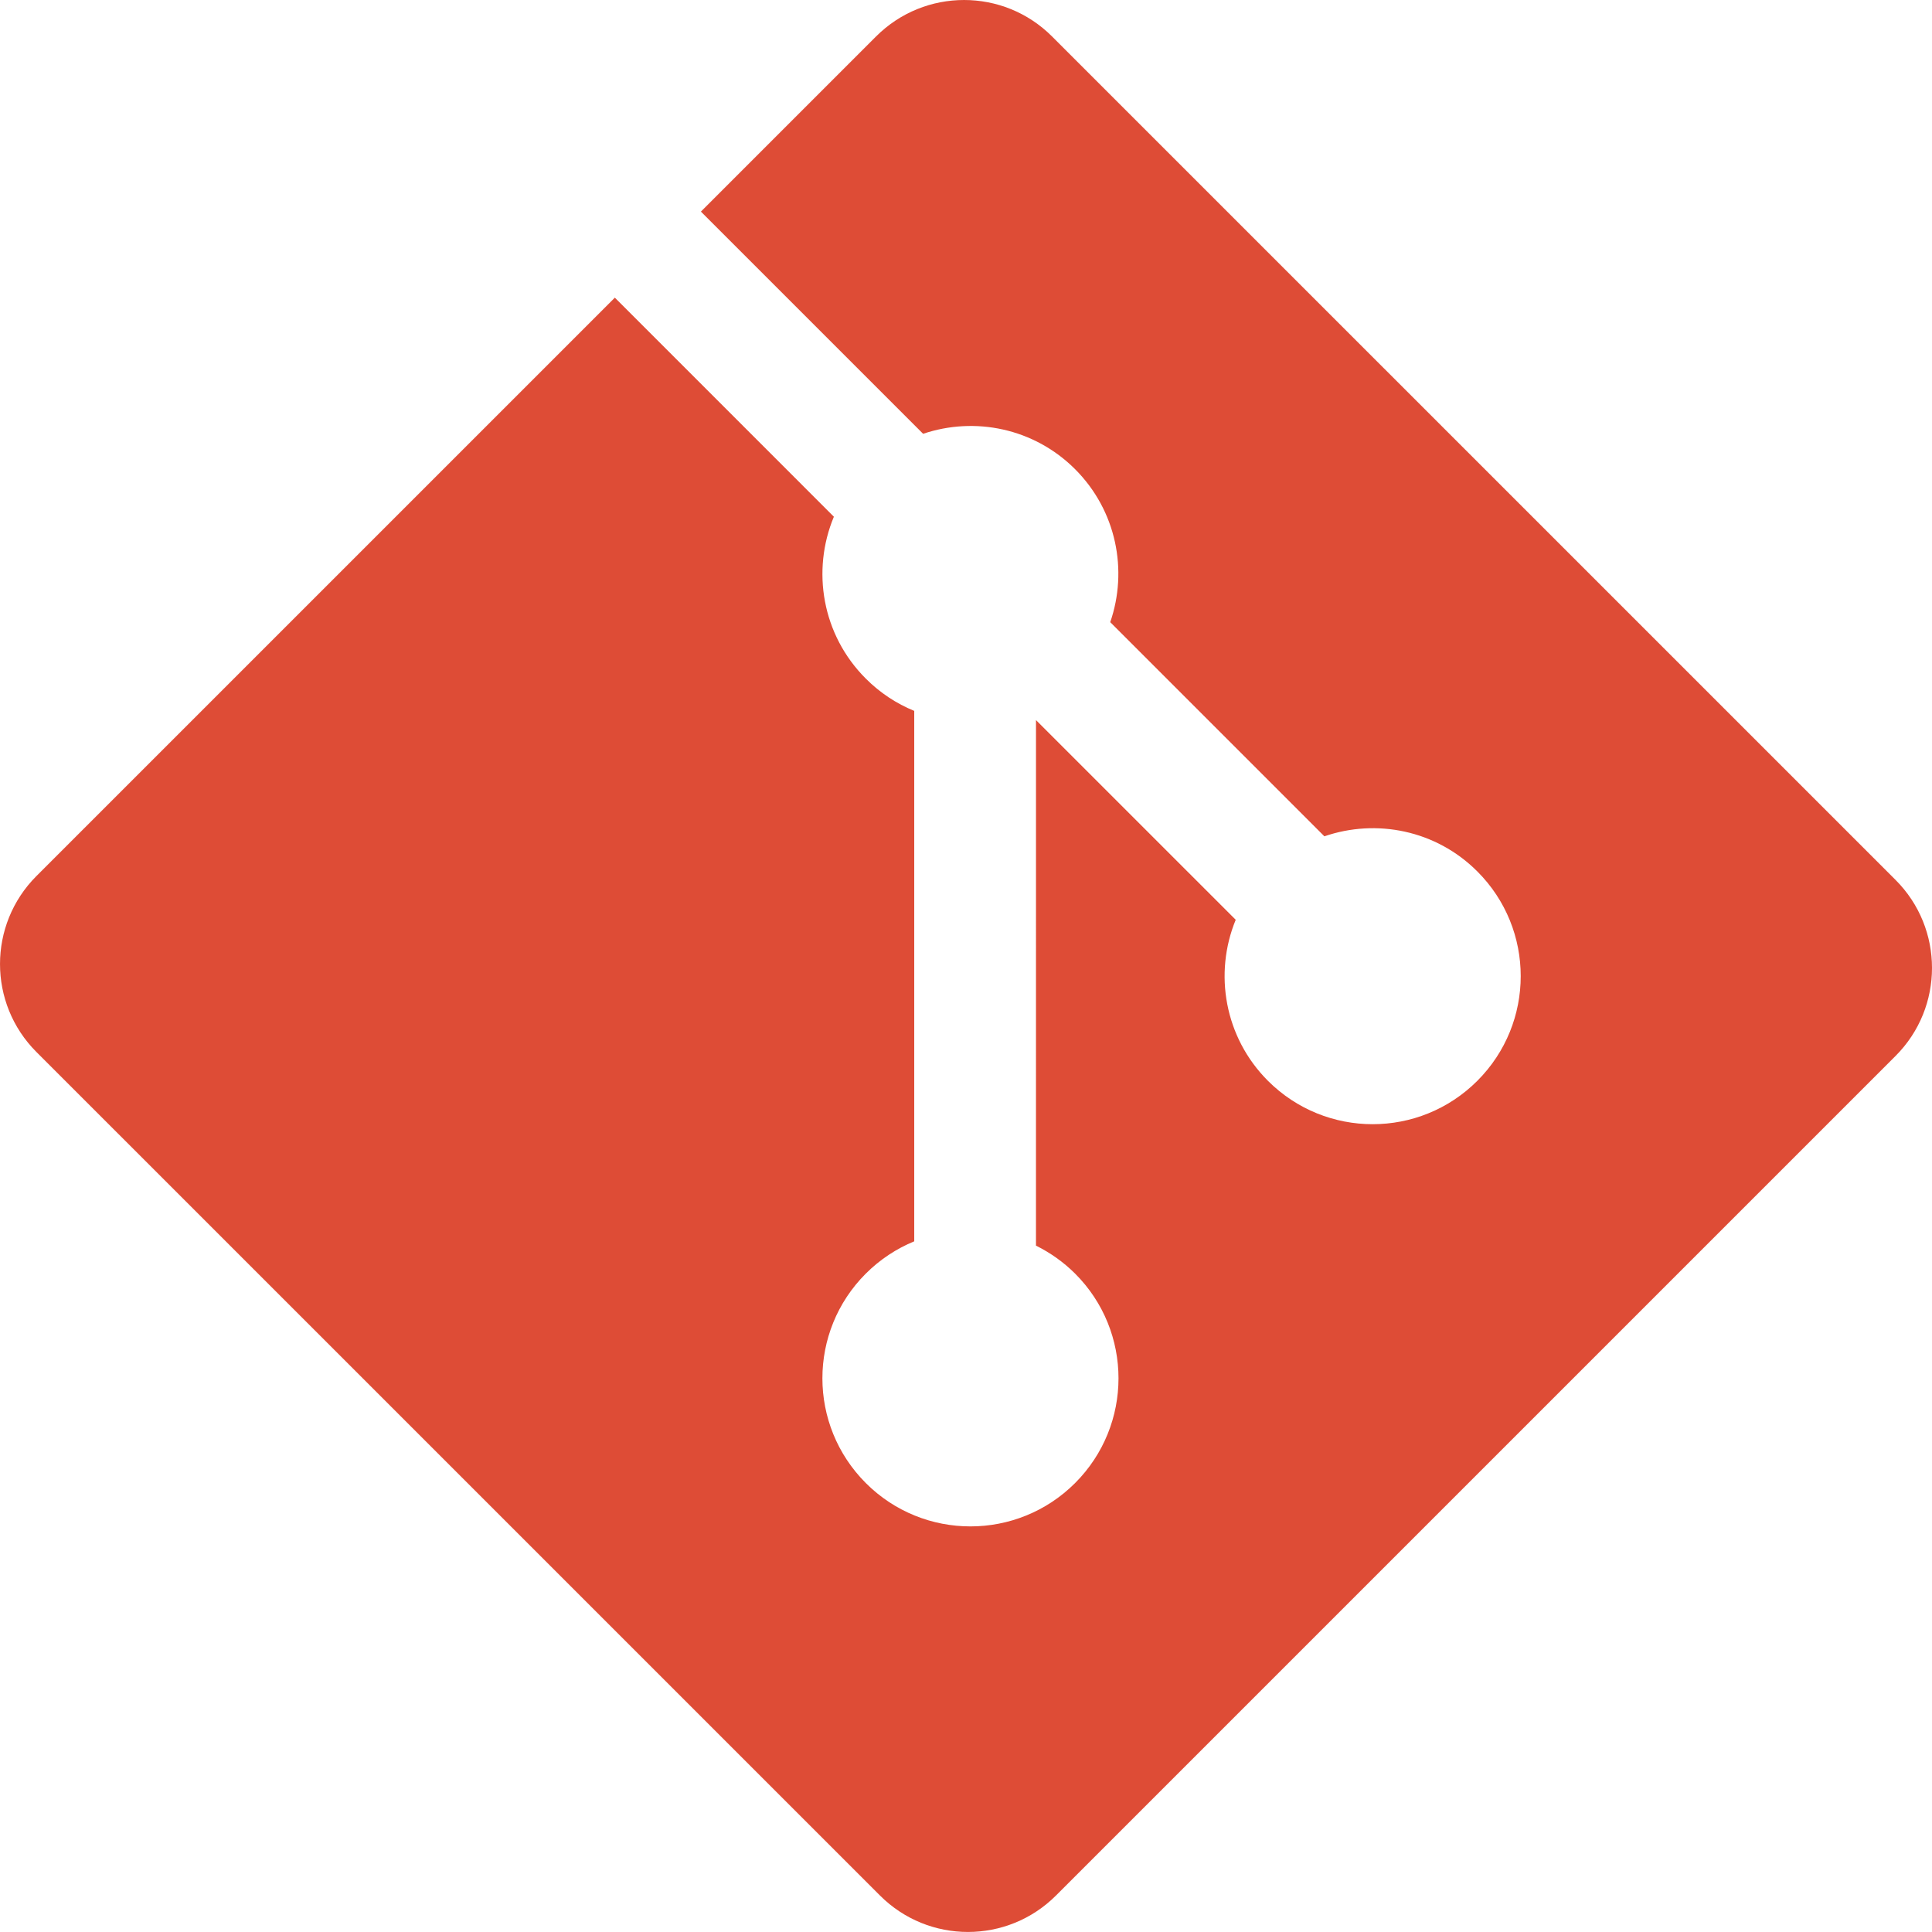
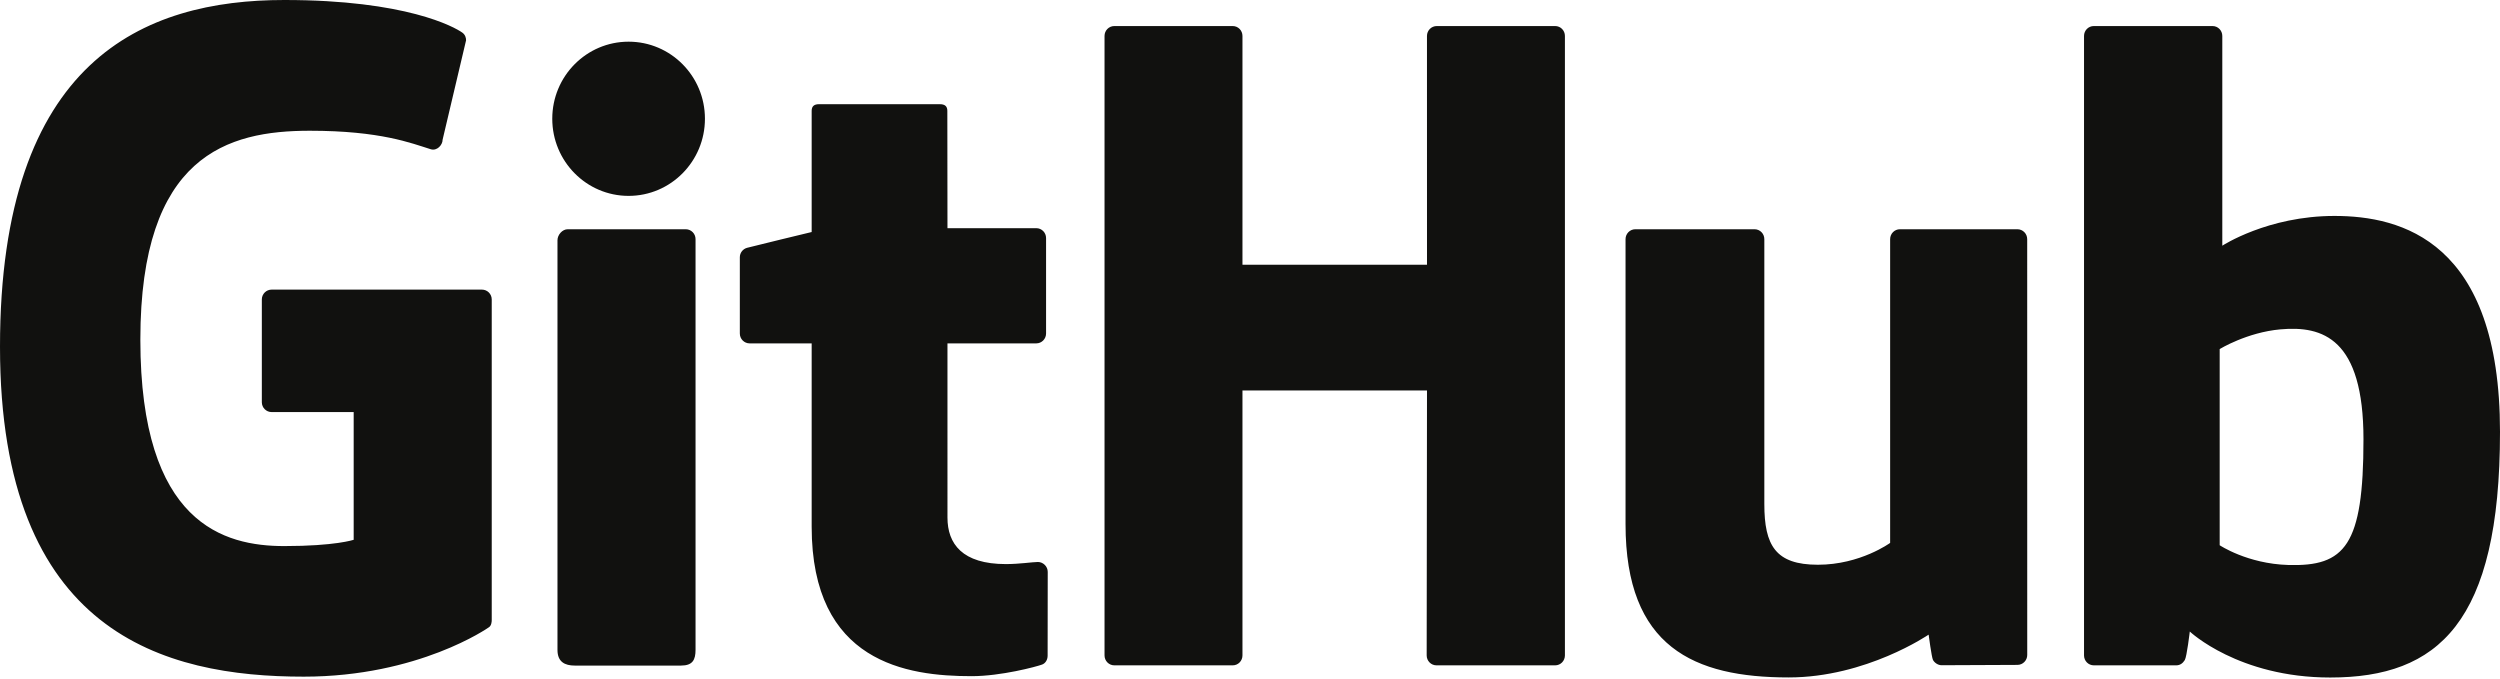
- <svg xmlns="http://www.w3.org/2000/svg" width="256px" height="256px" viewBox="0 0 256 256" version="1.1" preserveAspectRatio="xMidYMid">
+ <svg xmlns="http://www.w3.org/2000/svg" width="512px" height="139px" viewBox="0 0 512 139" version="1.1" preserveAspectRatio="xMidYMid">
  <g>
-     <path d="M251.172,116.594 L139.399,4.828 C132.966,-1.609 122.526,-1.609 116.085,4.828 L92.875,28.038 L122.318,57.481 C129.16,55.169 137.006,56.72 142.46,62.174 C147.941,67.663 149.48,75.576 147.112,82.44 L175.487,110.816 C182.352,108.451 190.273,109.981 195.756,115.473 C203.419,123.133 203.419,135.548 195.756,143.213 C188.091,150.879 175.675,150.879 168.007,143.213 C162.243,137.444 160.819,128.978 163.738,121.877 L137.275,95.415 L137.272,165.052 C139.14,165.979 140.904,167.212 142.46,168.763 C150.123,176.423 150.123,188.838 142.46,196.509 C134.795,204.171 122.374,204.171 114.72,196.509 C107.057,188.838 107.057,176.423 114.72,168.763 C116.613,166.872 118.804,165.443 121.141,164.482 L121.141,94.196 C118.804,93.241 116.616,91.819 114.72,89.915 C108.914,84.117 107.518,75.598 110.493,68.469 L81.471,39.442 L4.831,116.077 C-1.609,122.52 -1.609,132.961 4.831,139.399 L116.605,251.167 C123.04,257.605 133.478,257.605 139.921,251.167 L251.172,139.918 C257.61,133.478 257.61,123.031 251.172,116.594" fill="#DE4C36" />
+     <path d="M98.696,59.312 L55.635,59.312 C54.525,59.312 53.623,60.215 53.623,61.326 L53.623,82.379 C53.623,83.49 54.525,84.394 55.635,84.394 L72.434,84.394 L72.434,110.551 C72.434,110.551 68.662,111.837 58.234,111.837 C45.931,111.837 28.744,107.341 28.744,69.549 C28.744,31.749 46.641,26.776 63.442,26.776 C77.985,26.776 84.251,29.337 88.237,30.57 C89.49,30.954 90.649,29.707 90.649,28.595 L95.452,8.253 C95.452,7.734 95.276,7.107 94.683,6.682 C93.064,5.527 83.187,-1.42108547e-14 58.234,-1.42108547e-14 C29.487,-1.42108547e-14 0,12.23 0,71.023 C0,129.818 33.761,138.579 62.209,138.579 C85.765,138.579 100.054,128.513 100.054,128.513 C100.643,128.188 100.707,127.365 100.707,126.987 L100.707,61.326 C100.707,60.215 99.807,59.312 98.696,59.312 Z M320.495,7.359 C320.495,6.239 319.608,5.335 318.497,5.335 L294.251,5.335 C293.144,5.335 292.243,6.239 292.243,7.359 C292.243,7.365 292.249,54.215 292.249,54.215 L254.457,54.215 L254.457,7.359 C254.457,6.239 253.565,5.335 252.456,5.335 L228.211,5.335 C227.108,5.335 226.208,6.239 226.208,7.359 L226.208,134.231 C226.208,135.35 227.108,136.262 228.211,136.262 L252.456,136.262 C253.565,136.262 254.457,135.35 254.457,134.231 L254.457,79.964 L292.249,79.964 C292.249,79.964 292.183,134.227 292.183,134.231 C292.183,135.35 293.083,136.262 294.191,136.262 L318.495,136.262 C319.606,136.262 320.493,135.35 320.495,134.231 L320.495,7.359 Z M144.371,24.322 C144.371,15.591 137.371,8.536 128.736,8.536 C120.109,8.536 113.104,15.591 113.104,24.322 C113.104,33.042 120.109,40.117 128.736,40.117 C137.371,40.117 144.371,33.042 144.371,24.322 Z M142.447,107.534 L142.447,48.97 C142.447,47.858 141.55,46.949 140.441,46.949 L116.272,46.949 C115.163,46.949 114.171,48.093 114.171,49.205 L114.171,133.11 C114.171,135.576 115.708,136.309 117.697,136.309 L139.472,136.309 C141.861,136.309 142.447,135.136 142.447,133.07 L142.447,107.534 Z M413.162,46.949 L389.102,46.949 C387.998,46.949 387.1,47.858 387.1,48.977 L387.1,111.187 C387.1,111.187 380.988,115.659 372.312,115.659 C363.637,115.659 361.335,111.722 361.335,103.228 L361.335,48.977 C361.335,47.858 360.438,46.949 359.334,46.949 L334.915,46.949 C333.813,46.949 332.91,47.858 332.91,48.977 L332.91,107.336 C332.91,132.567 346.973,138.739 366.318,138.739 C382.187,138.739 394.983,129.972 394.983,129.972 C394.983,129.972 395.592,134.592 395.868,135.14 C396.144,135.687 396.862,136.238 397.638,136.238 L413.173,136.17 C414.275,136.17 415.178,135.259 415.178,134.145 L415.17,48.977 C415.17,47.858 414.271,46.949 413.162,46.949 Z M468.597,115.707 C460.252,115.453 454.591,111.666 454.591,111.666 L454.591,71.488 C454.591,71.488 460.176,68.065 467.027,67.453 C475.691,66.677 484.04,69.294 484.04,89.963 C484.04,111.758 480.272,116.059 468.597,115.707 Z M478.087,44.224 C464.422,44.224 455.127,50.321 455.127,50.321 L455.127,7.359 C455.127,6.239 454.232,5.335 453.126,5.335 L428.812,5.335 C427.706,5.335 426.808,6.239 426.808,7.359 L426.808,134.231 C426.808,135.35 427.706,136.262 428.815,136.262 L445.685,136.262 C446.444,136.262 447.02,135.87 447.444,135.184 C447.864,134.502 448.469,129.335 448.469,129.335 C448.469,129.335 458.411,138.756 477.232,138.756 C499.328,138.756 512,127.548 512,88.441 C512,49.334 491.762,44.224 478.087,44.224 Z M212.229,46.731 L194.042,46.731 C194.042,46.731 194.014,22.709 194.014,22.704 C194.014,21.795 193.546,21.34 192.495,21.34 L167.71,21.34 C166.746,21.34 166.229,21.764 166.229,22.69 L166.229,47.52 C166.229,47.52 153.809,50.518 152.969,50.76 C152.133,51.002 151.517,51.774 151.517,52.694 L151.517,68.297 C151.517,69.419 152.413,70.324 153.522,70.324 L166.229,70.324 L166.229,107.86 C166.229,135.74 185.785,138.479 198.982,138.479 C205.012,138.479 212.225,136.542 213.416,136.103 C214.136,135.838 214.554,135.092 214.554,134.283 L214.575,117.119 C214.575,116 213.629,115.094 212.564,115.094 C211.505,115.094 208.793,115.525 206.002,115.525 C197.069,115.525 194.042,111.371 194.042,105.995 C194.042,100.622 194.041,70.324 194.041,70.324 L212.229,70.324 C213.338,70.324 214.235,69.419 214.235,68.297 L214.235,48.753 C214.235,47.634 213.338,46.731 212.229,46.731 Z" fill="#11110F" />
  </g>
</svg>
